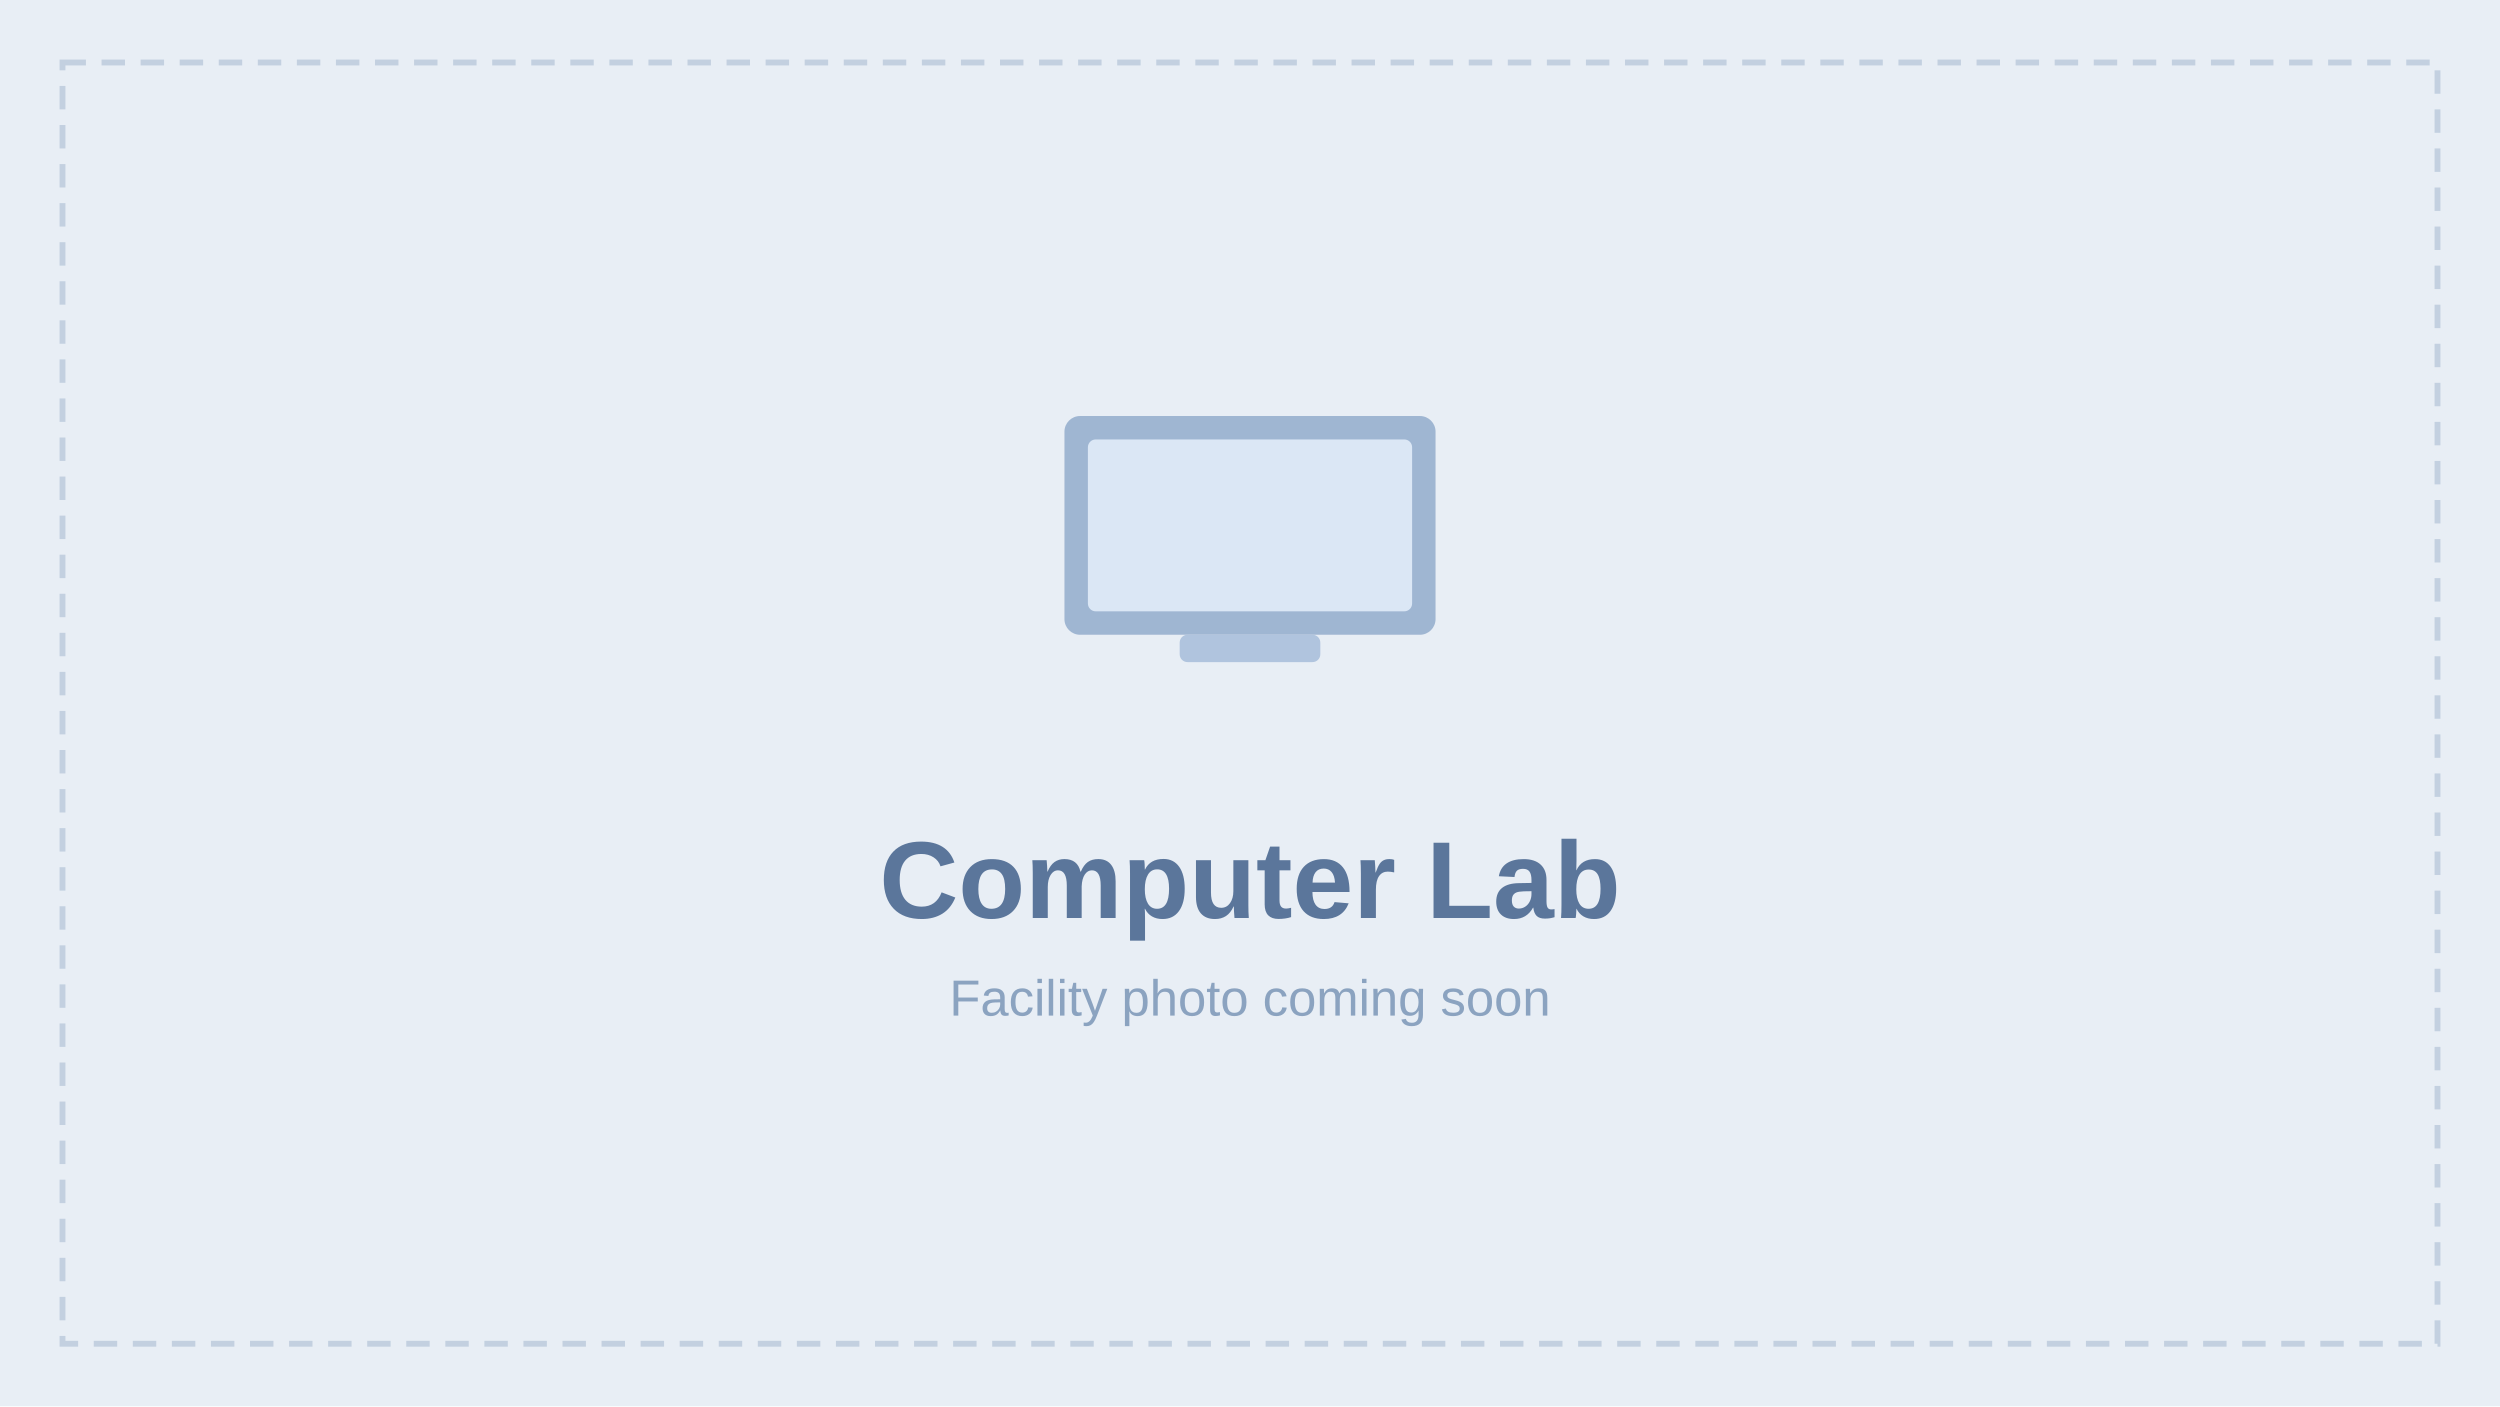
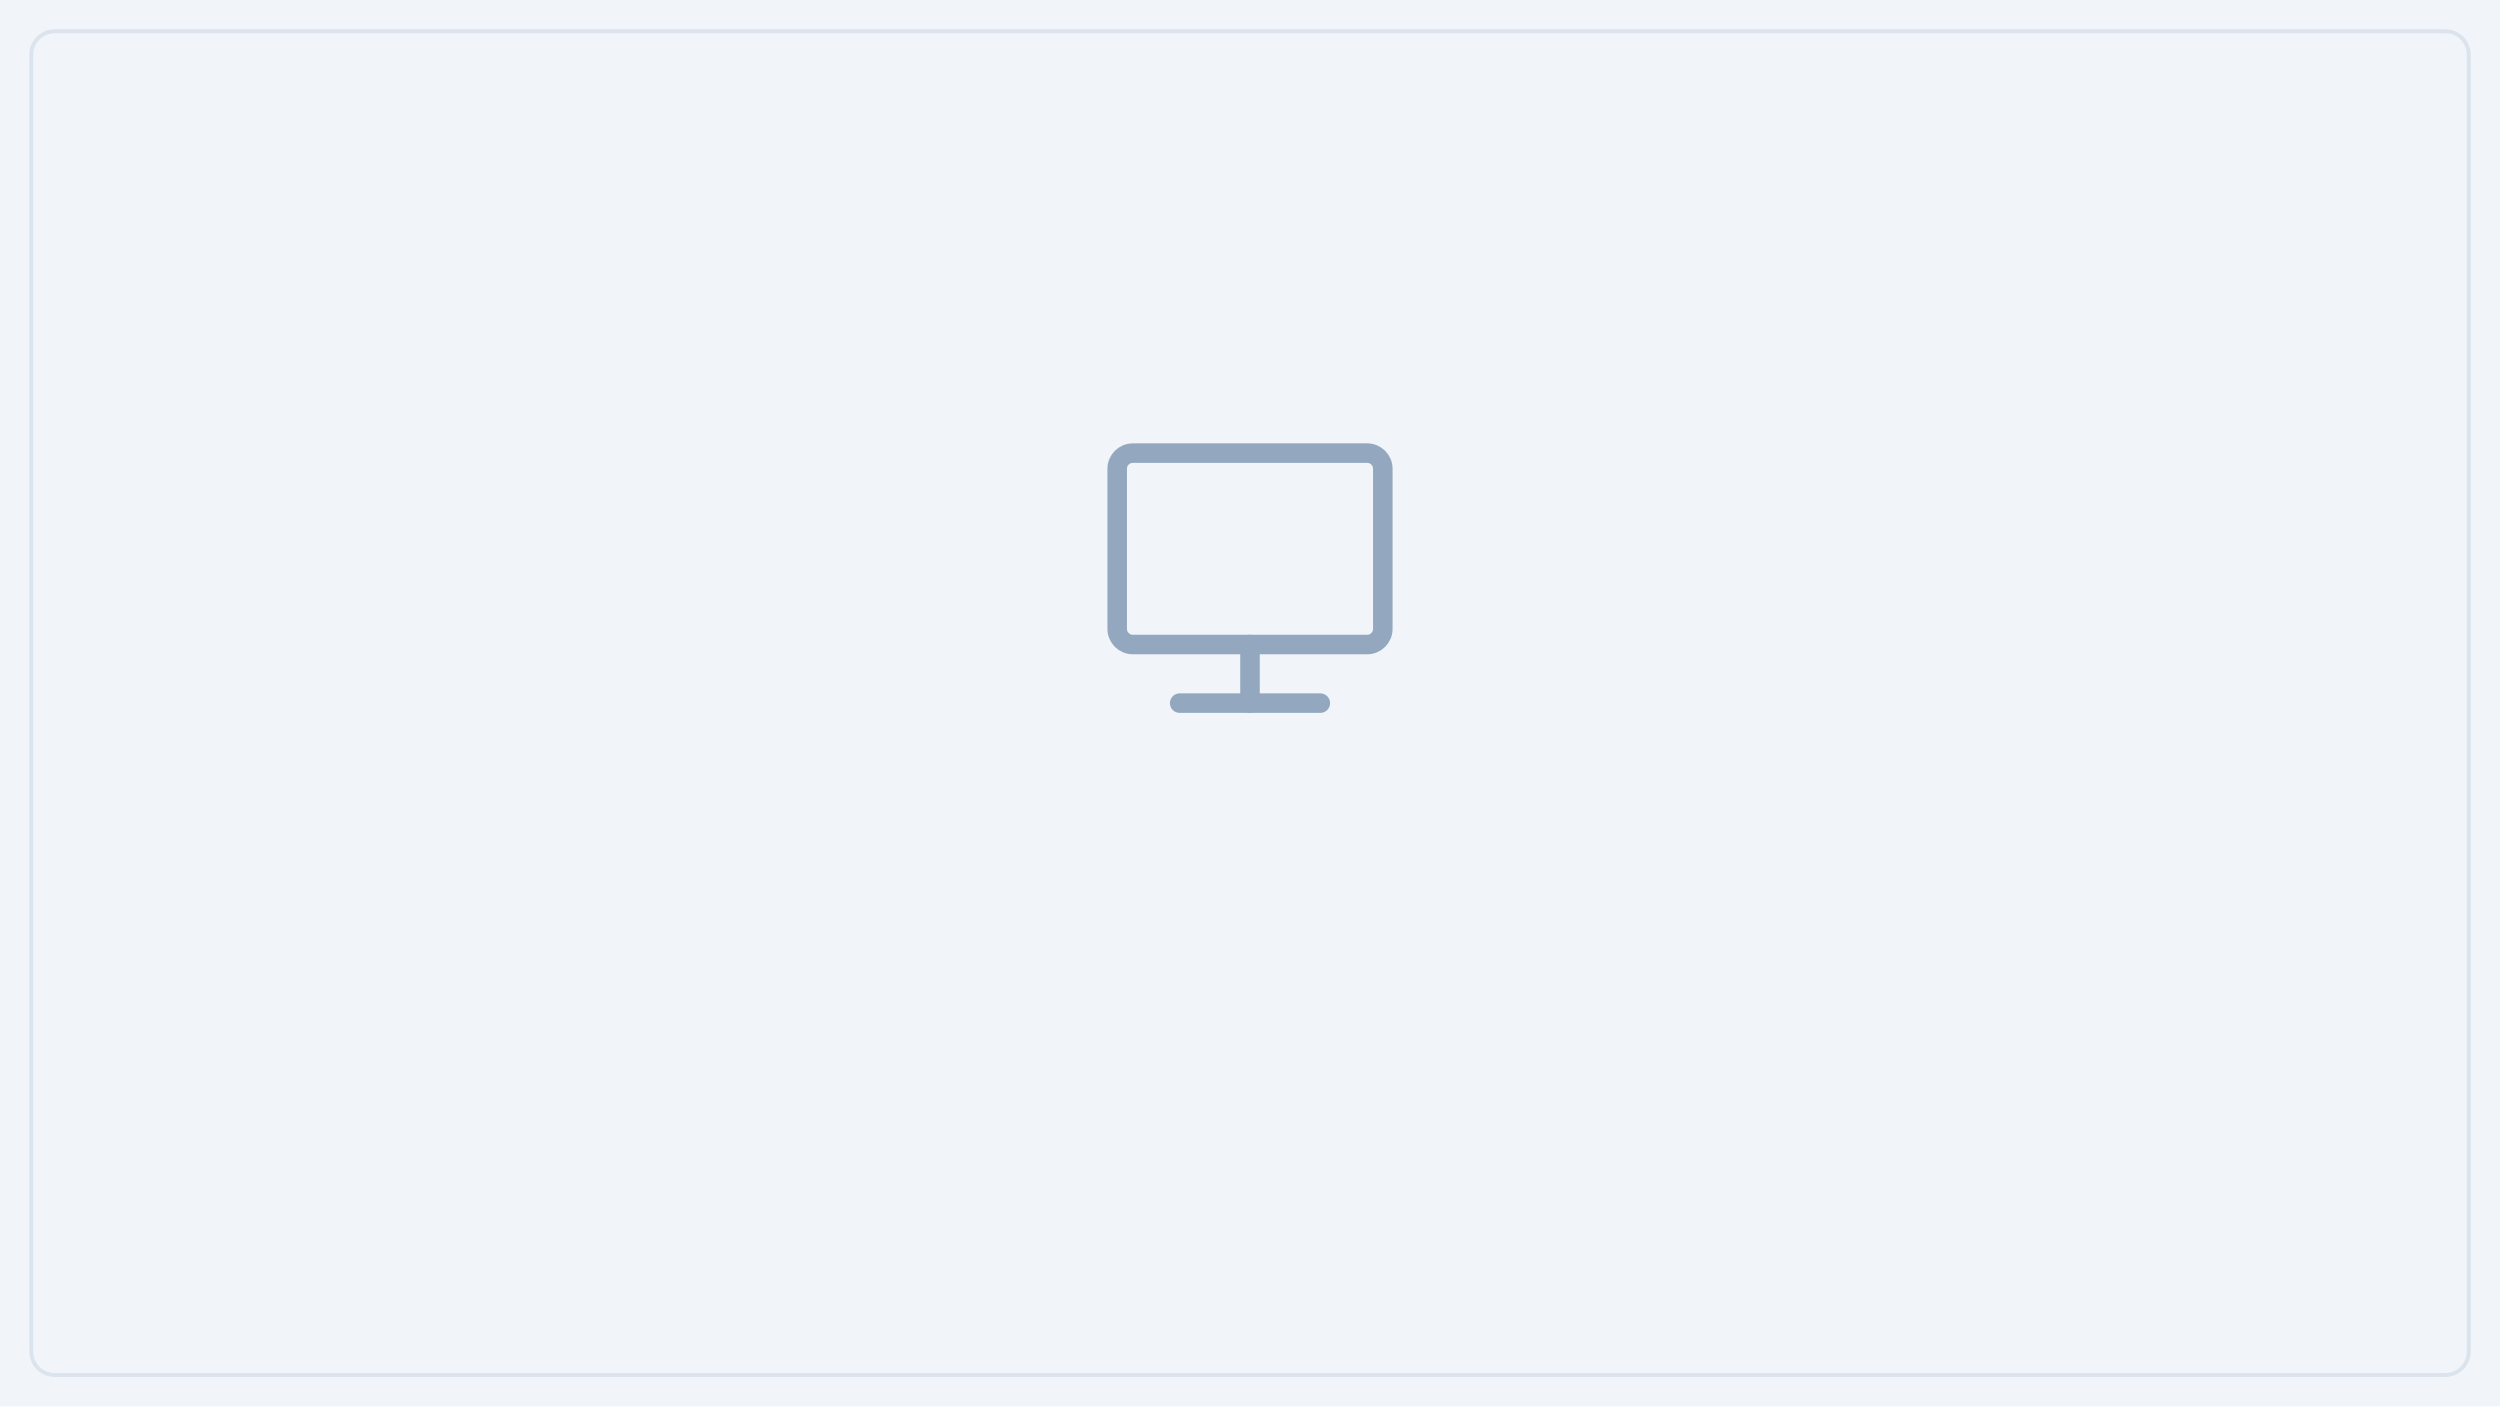
<svg xmlns="http://www.w3.org/2000/svg" width="1280" height="720" viewBox="0 0 1280 720">
-   <rect width="1280" height="720" fill="#e8eef5" />
-   <rect x="32" y="32" width="1216" height="656" fill="none" stroke="#c3d0e0" stroke-width="3" stroke-dasharray="12 8" />
-   <g transform="translate(640 275)">
-     <rect x="-95" y="-62" width="190" height="112" rx="8" fill="#9fb6d2" />
-     <rect x="-83" y="-50" width="166" height="88" rx="4" fill="#dbe7f5" />
-     <rect x="-36" y="50" width="72" height="14" rx="4" fill="#b0c4de" />
+   <rect width="1280" height="720" fill="#f1f5f9" />
+   <rect x="16" y="16" width="1248" height="688" rx="12" fill="none" stroke="#dbe3ec" stroke-width="2" />
+   <g stroke="#93a8bf" stroke-width="10" fill="none" stroke-linecap="round" stroke-linejoin="round">
+     <rect x="572" y="232" width="136" height="98" rx="8" />
+     <line x1="640" y1="330" x2="640" y2="360" />
+     <line x1="604" y1="360" x2="676" y2="360" />
  </g>
-   <text x="640" y="470" font-family="Arial, Helvetica, sans-serif" font-size="56" font-weight="bold" fill="#5b769b" text-anchor="middle">Computer Lab</text>
-   <text x="640" y="520" font-family="Arial, Helvetica, sans-serif" font-size="26" fill="#8ba3c0" text-anchor="middle">Facility photo coming soon</text>
</svg>
